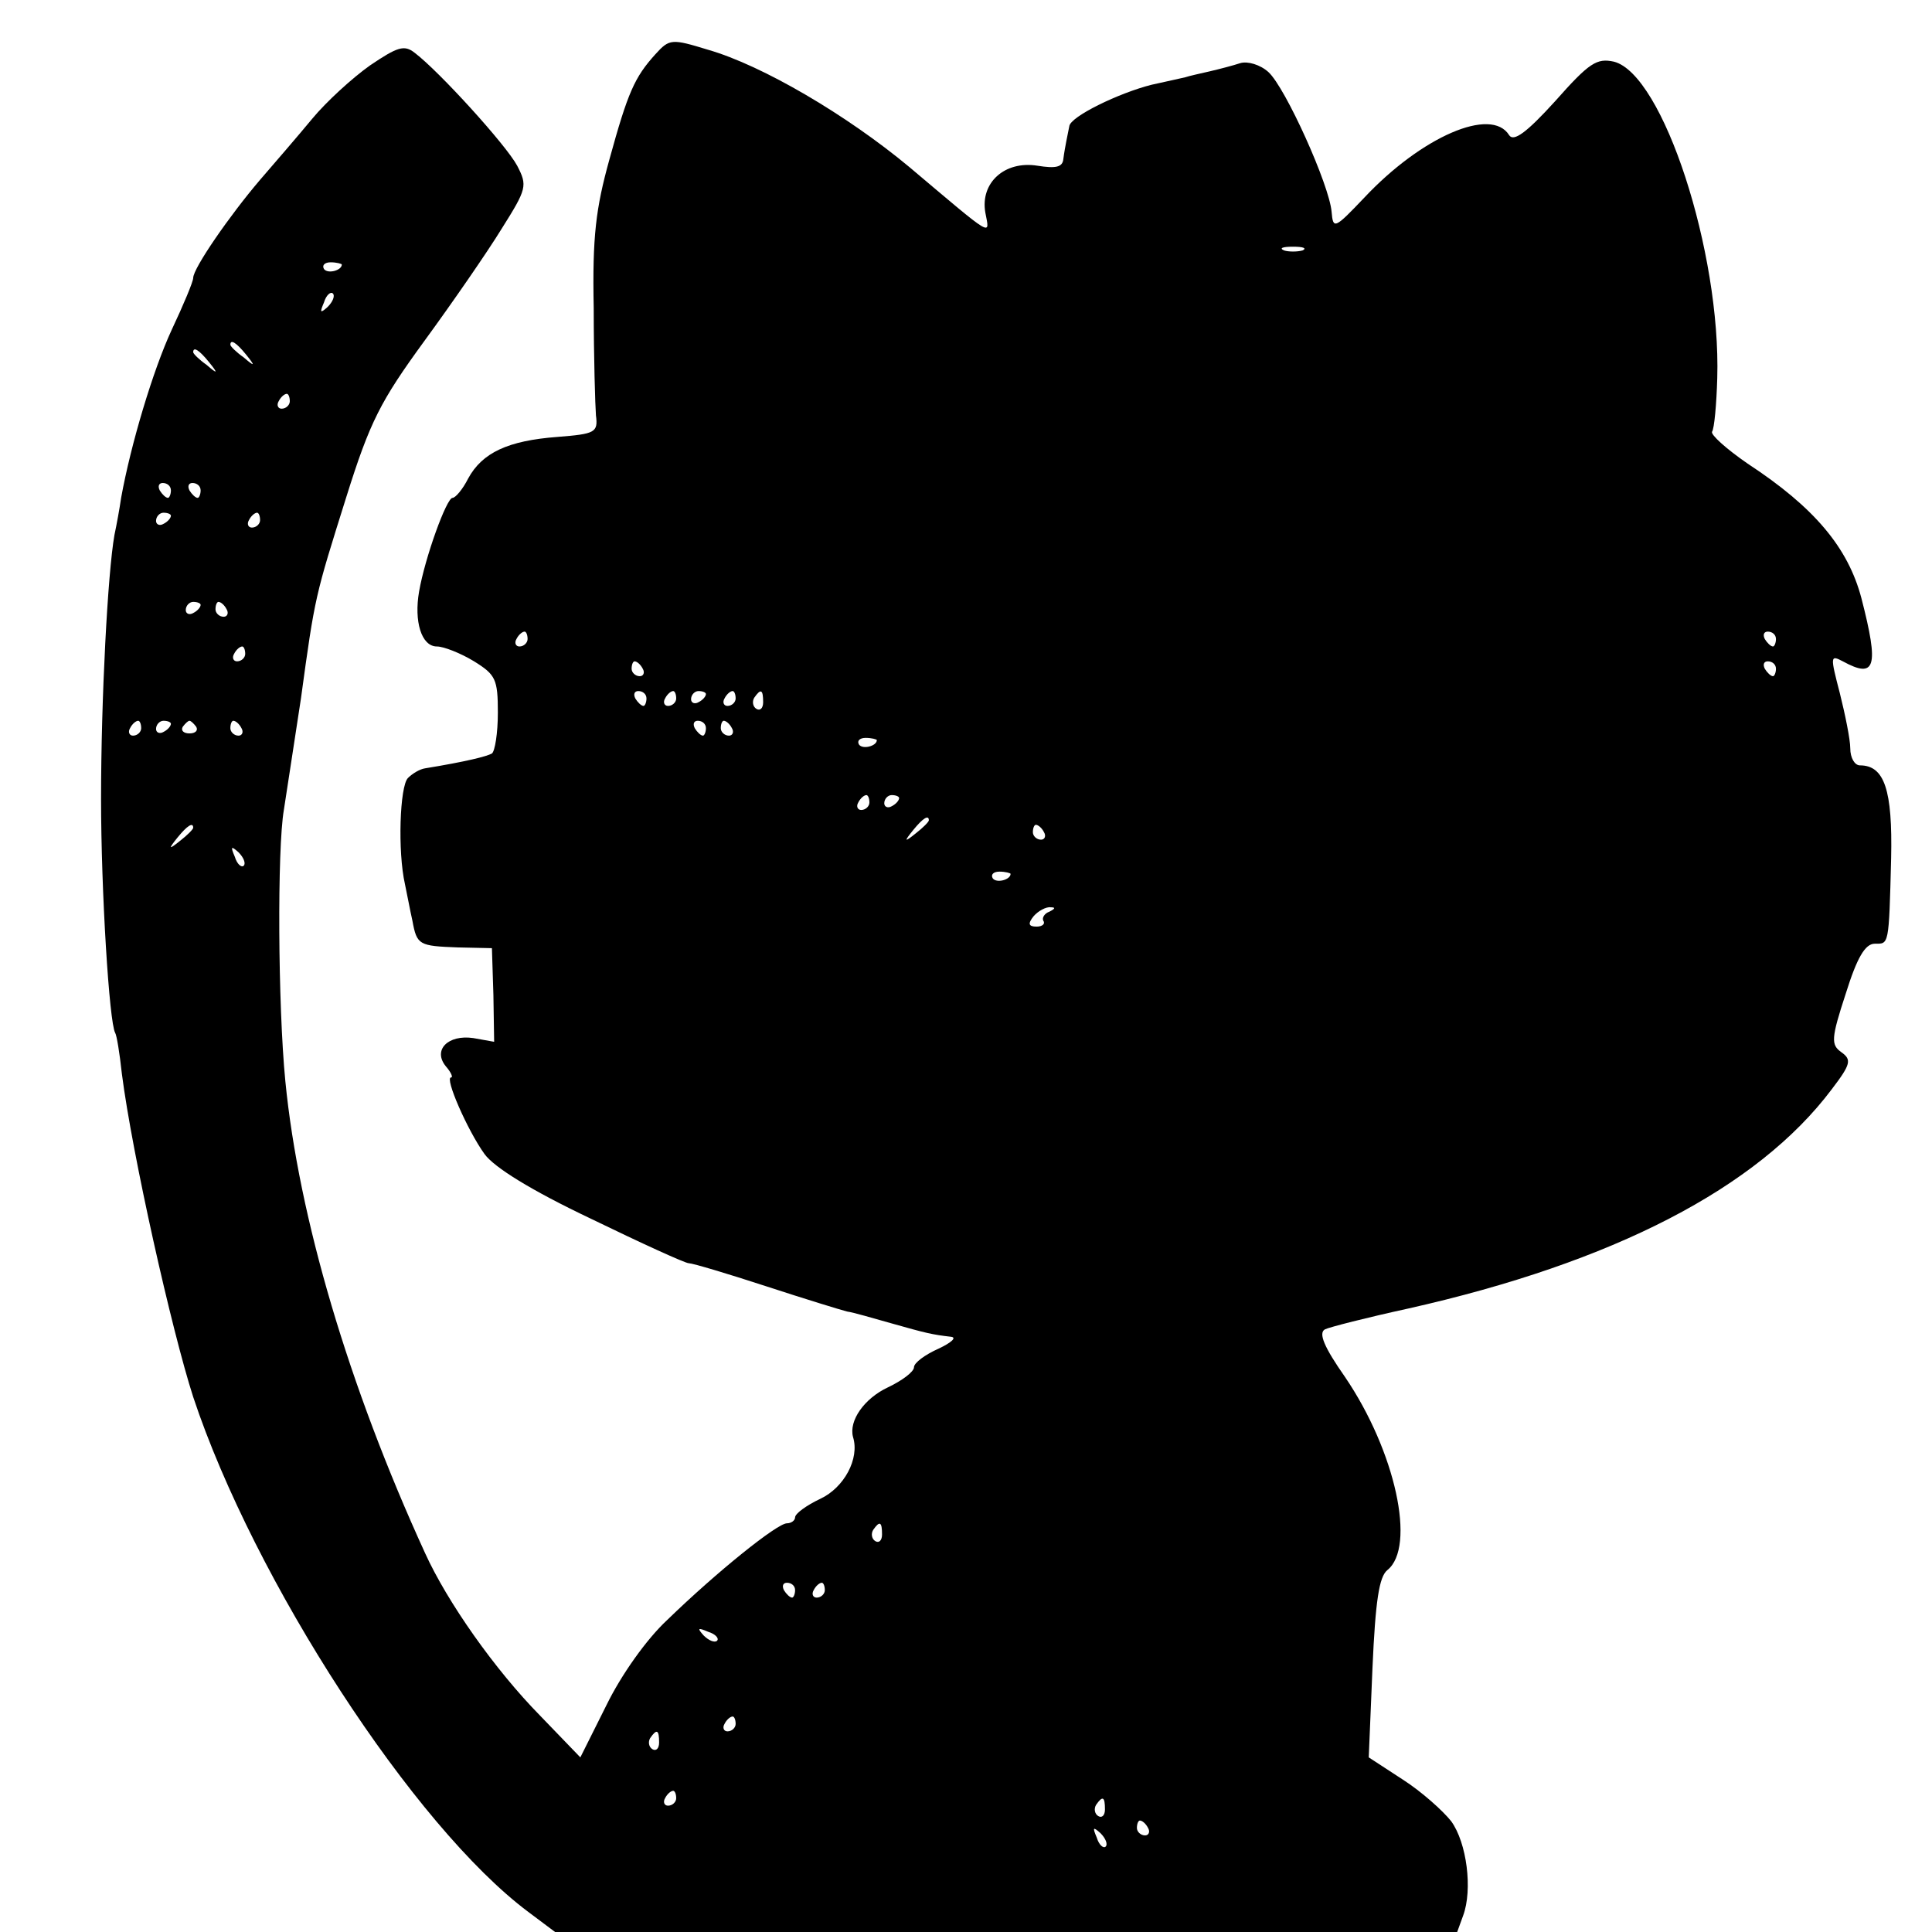
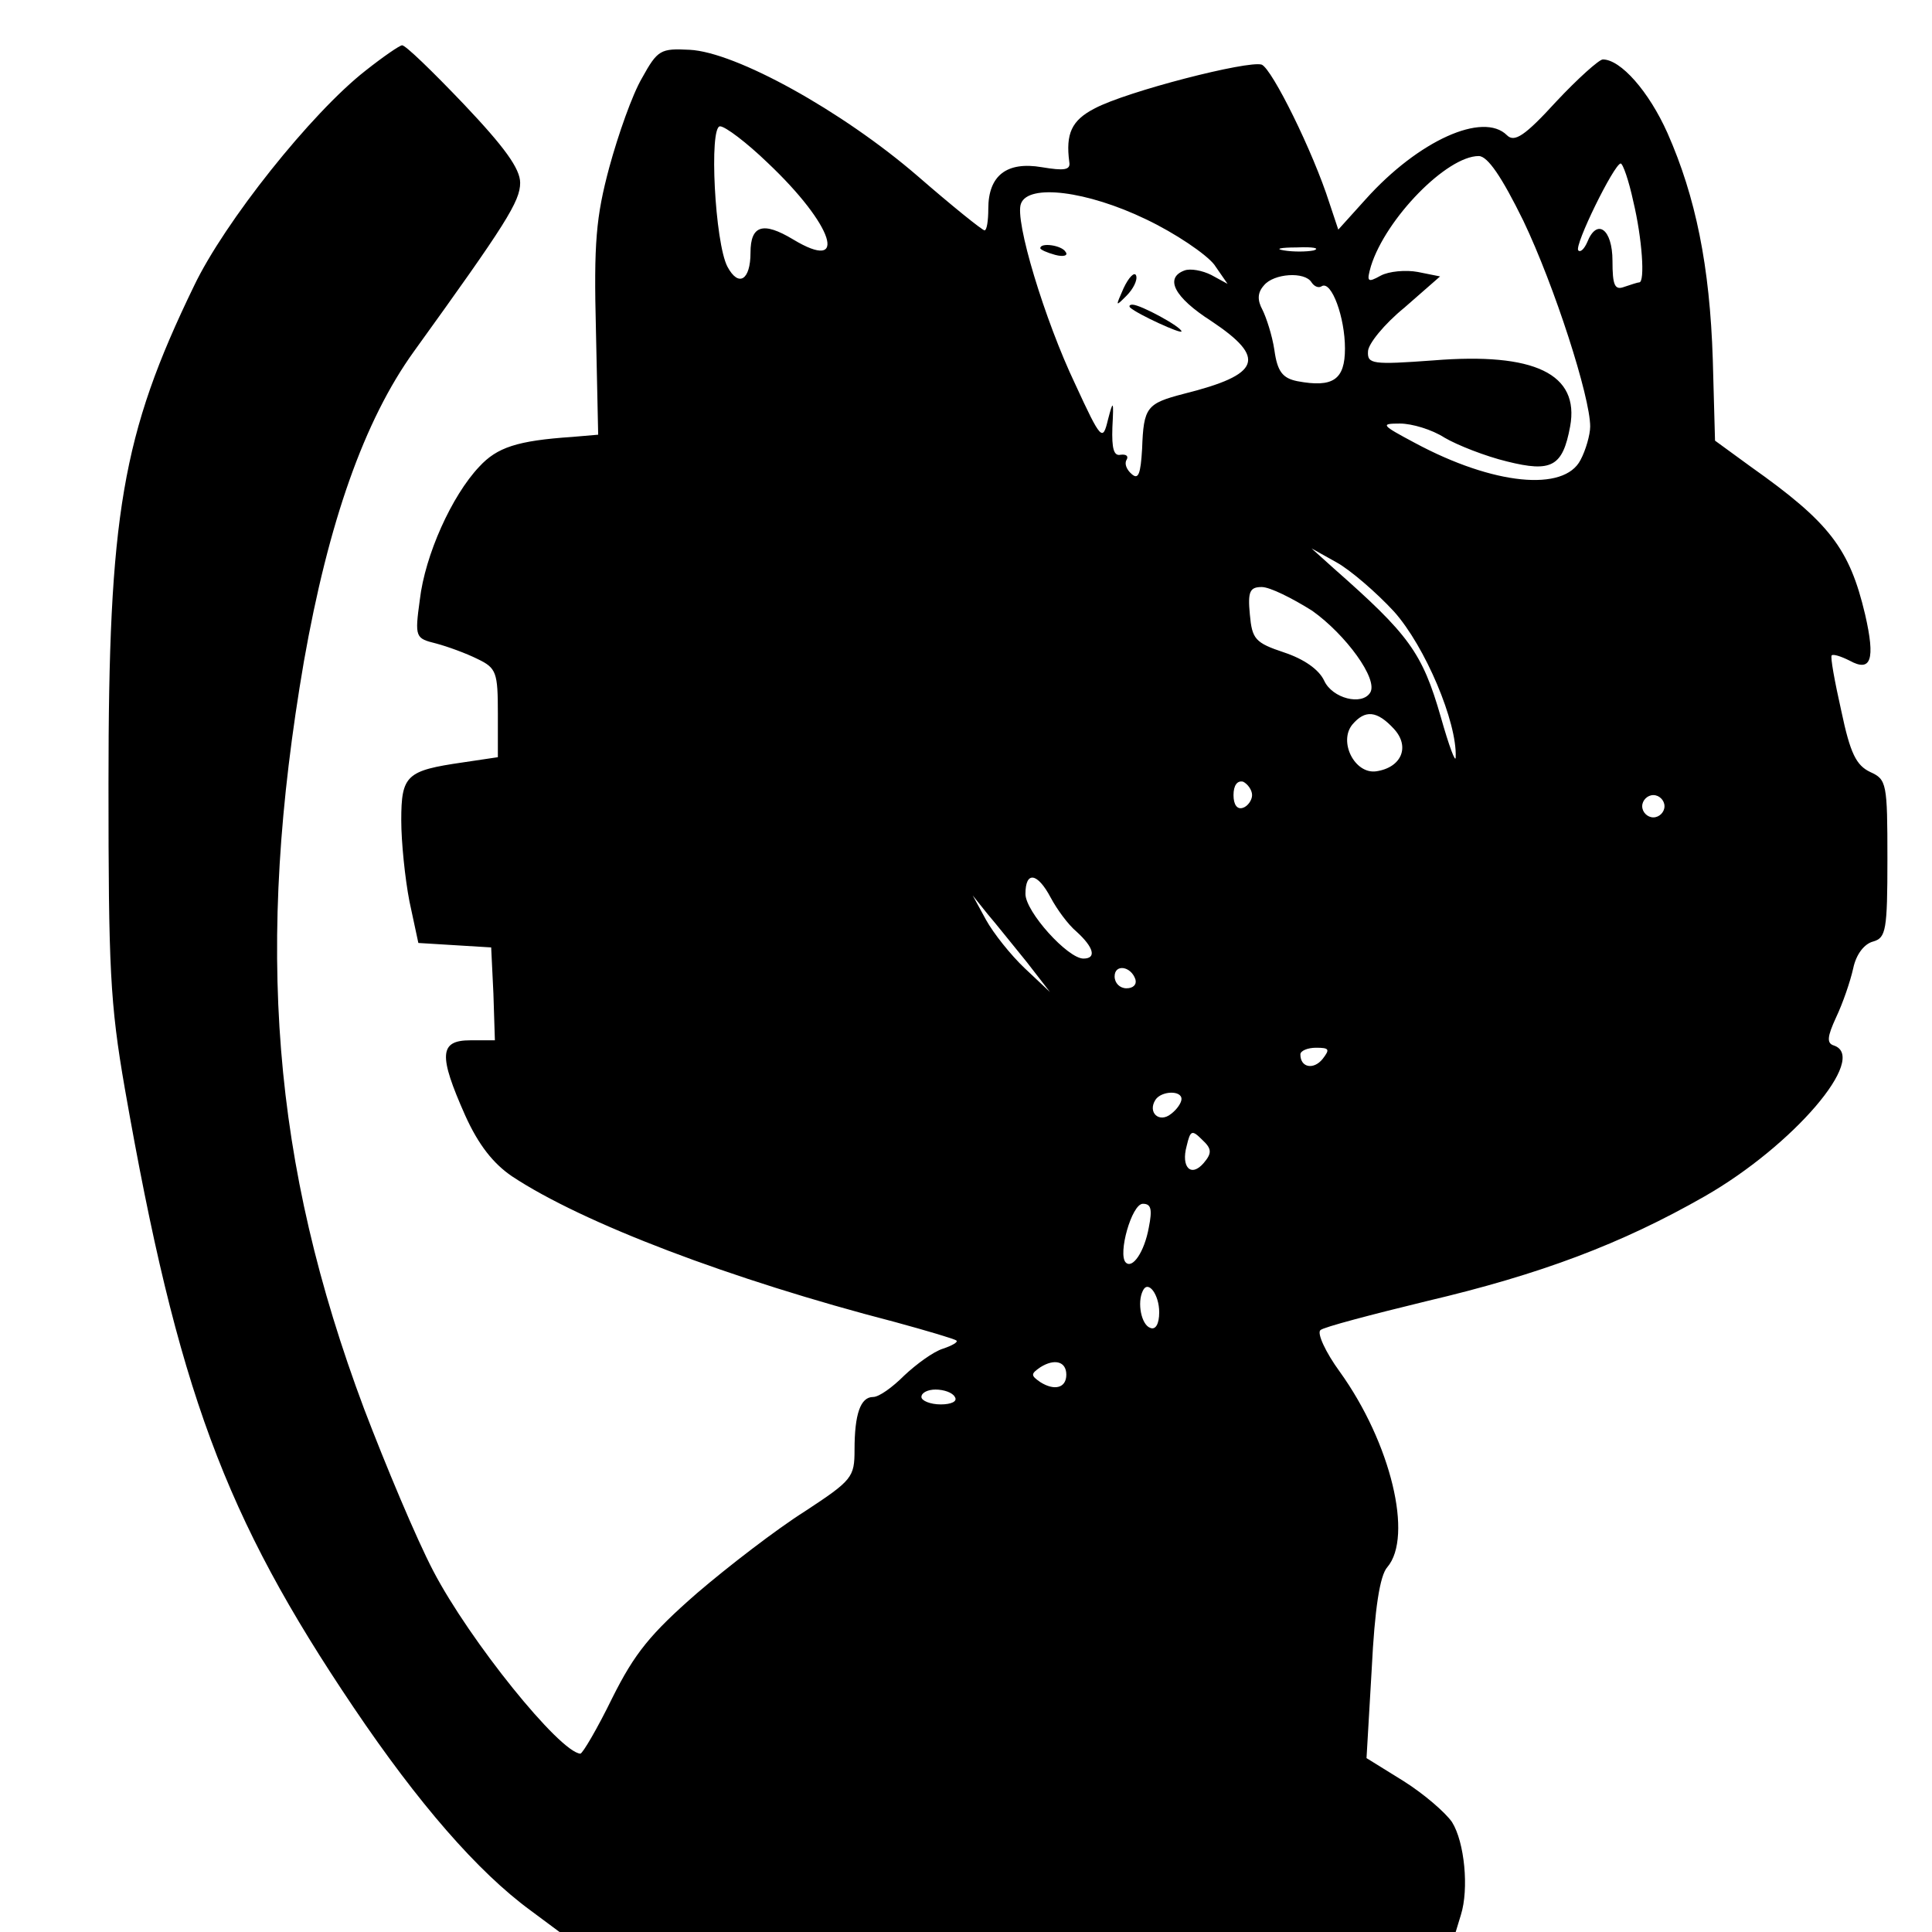
<svg xmlns="http://www.w3.org/2000/svg" version="1.0" width="260pt" height="260pt" viewBox="0 0 260 260" preserveAspectRatio="xMidYMid meet">
  <g transform="translate(0,260) scale(0.1,-0.1)" fill="#000000" stroke="none">
-     <path d="M882 2527 c-28 -31 -37 -51 -62 -142 -18 -65 -23 -103 -21 -200 0 -66 2 -131 3 -144 3 -23 -1 -25 -52 -29 -66 -5 -101 -21 -120 -56 -7 -14 -17 -26 -21 -26 -8 0 -37 -80 -45 -126 -7 -40 3 -74 24 -74 9 0 32 -9 50 -20 29 -18 32 -24 32 -69 0 -28 -4 -52 -8 -55 -7 -4 -35 -11 -90 -20 -7 -1 -17 -7 -23 -13 -11 -11 -14 -99 -4 -143 3 -14 7 -36 10 -49 6 -33 9 -34 61 -36 l46 -1 2 -63 1 -63 -28 5 c-34 5 -55 -16 -37 -38 7 -8 10 -15 7 -15 -9 0 22 -71 45 -103 13 -18 63 -49 143 -87 68 -33 127 -60 132 -60 5 0 52 -14 104 -31 52 -17 101 -32 109 -34 8 -1 35 -9 60 -16 46 -13 54 -15 80 -18 8 -1 0 -8 -17 -16 -18 -8 -33 -19 -33 -25 0 -6 -16 -18 -35 -27 -32 -15 -53 -45 -47 -67 9 -29 -12 -68 -44 -83 -19 -9 -34 -20 -34 -25 0 -4 -5 -8 -11 -8 -13 0 -94 -65 -161 -130 -28 -26 -62 -74 -82 -115 l-35 -70 -54 56 c-61 62 -125 153 -155 219 -103 225 -170 452 -188 635 -10 102 -11 313 -2 365 4 25 14 92 23 150 19 139 19 137 61 271 32 102 46 129 105 210 38 52 85 120 104 151 34 54 35 58 21 85 -15 28 -105 127 -138 152 -14 11 -23 8 -60 -17 -24 -17 -59 -49 -78 -72 -19 -23 -51 -60 -70 -82 -41 -48 -90 -119 -90 -132 0 -5 -13 -36 -29 -70 -25 -54 -55 -154 -68 -226 -2 -14 -6 -36 -9 -50 -9 -51 -18 -220 -18 -355 0 -124 11 -301 19 -315 2 -3 6 -27 9 -55 14 -109 67 -345 96 -435 82 -247 297 -578 451 -693 l36 -27 607 0 607 0 8 22 c13 35 5 98 -16 127 -11 14 -40 40 -65 56 l-46 30 5 120 c4 91 9 123 20 132 39 31 11 160 -57 260 -28 40 -36 59 -27 64 6 3 57 16 112 28 276 62 470 162 570 295 26 34 27 40 13 50 -14 10 -14 18 6 79 15 48 26 67 39 67 19 0 19 -4 22 115 2 92 -9 125 -42 125 -7 0 -13 10 -13 23 0 12 -7 46 -14 74 -13 50 -13 52 4 43 44 -24 49 -8 25 85 -18 68 -63 122 -153 181 -29 20 -50 39 -48 43 3 4 6 37 7 72 5 170 -73 409 -139 426 -23 5 -33 -1 -79 -53 -39 -43 -56 -55 -62 -46 -24 39 -118 -2 -195 -84 -40 -42 -42 -43 -44 -19 -3 36 -62 167 -85 188 -11 10 -28 15 -38 12 -9 -3 -28 -8 -41 -11 -13 -3 -27 -6 -33 -8 -5 -1 -26 -6 -45 -10 -44 -11 -110 -43 -111 -56 -1 -6 -3 -14 -4 -20 -1 -5 -3 -16 -4 -24 -1 -11 -10 -13 -35 -9 -44 7 -77 -23 -70 -63 6 -32 13 -36 -102 61 -84 70 -198 137 -271 158 -49 15 -52 15 -71 -6z m871 -264 c-7 -2 -19 -2 -25 0 -7 3 -2 5 12 5 14 0 19 -2 13 -5z m-1293 -19 c0 -8 -19 -13 -24 -6 -3 5 1 9 9 9 8 0 15 -2 15 -3z m-19 -57 c-10 -9 -11 -8 -5 6 3 10 9 15 12 12 3 -3 0 -11 -7 -18z m-110 -64 c13 -16 12 -17 -3 -4 -10 7 -18 15 -18 17 0 8 8 3 21 -13z m-50 -10 c13 -16 12 -17 -3 -4 -10 7 -18 15 -18 17 0 8 8 3 21 -13z m109 -53 c0 -5 -5 -10 -11 -10 -5 0 -7 5 -4 10 3 6 8 10 11 10 2 0 4 -4 4 -10z m-160 -120 c0 -5 -2 -10 -4 -10 -3 0 -8 5 -11 10 -3 6 -1 10 4 10 6 0 11 -4 11 -10z m40 0 c0 -5 -2 -10 -4 -10 -3 0 -8 5 -11 10 -3 6 -1 10 4 10 6 0 11 -4 11 -10z m-40 -34 c0 -3 -4 -8 -10 -11 -5 -3 -10 -1 -10 4 0 6 5 11 10 11 6 0 10 -2 10 -4z m120 -6 c0 -5 -5 -10 -11 -10 -5 0 -7 5 -4 10 3 6 8 10 11 10 2 0 4 -4 4 -10z m-80 -114 c0 -3 -4 -8 -10 -11 -5 -3 -10 -1 -10 4 0 6 5 11 10 11 6 0 10 -2 10 -4z m35 -6 c3 -5 1 -10 -4 -10 -6 0 -11 5 -11 10 0 6 2 10 4 10 3 0 8 -4 11 -10z m405 -40 c0 -5 -5 -10 -11 -10 -5 0 -7 5 -4 10 3 6 8 10 11 10 2 0 4 -4 4 -10z m1680 0 c0 -5 -2 -10 -4 -10 -3 0 -8 5 -11 10 -3 6 -1 10 4 10 6 0 11 -4 11 -10z m-2060 -20 c0 -5 -5 -10 -11 -10 -5 0 -7 5 -4 10 3 6 8 10 11 10 2 0 4 -4 4 -10z m535 -20 c3 -5 1 -10 -4 -10 -6 0 -11 5 -11 10 0 6 2 10 4 10 3 0 8 -4 11 -10z m1525 0 c0 -5 -2 -10 -4 -10 -3 0 -8 5 -11 10 -3 6 -1 10 4 10 6 0 11 -4 11 -10z m-1520 -40 c0 -5 -2 -10 -4 -10 -3 0 -8 5 -11 10 -3 6 -1 10 4 10 6 0 11 -4 11 -10z m40 0 c0 -5 -5 -10 -11 -10 -5 0 -7 5 -4 10 3 6 8 10 11 10 2 0 4 -4 4 -10z m40 6 c0 -3 -4 -8 -10 -11 -5 -3 -10 -1 -10 4 0 6 5 11 10 11 6 0 10 -2 10 -4z m40 -6 c0 -5 -5 -10 -11 -10 -5 0 -7 5 -4 10 3 6 8 10 11 10 2 0 4 -4 4 -10z m37 -5 c0 -8 -4 -12 -9 -9 -5 3 -6 10 -3 15 9 13 12 11 12 -6z m-837 -35 c0 -5 -5 -10 -11 -10 -5 0 -7 5 -4 10 3 6 8 10 11 10 2 0 4 -4 4 -10z m40 6 c0 -3 -4 -8 -10 -11 -5 -3 -10 -1 -10 4 0 6 5 11 10 11 6 0 10 -2 10 -4z m34 -4 c3 -5 -1 -9 -9 -9 -8 0 -12 4 -9 9 3 4 7 8 9 8 2 0 6 -4 9 -8z m61 -2 c3 -5 1 -10 -4 -10 -6 0 -11 5 -11 10 0 6 2 10 4 10 3 0 8 -4 11 -10z m625 0 c0 -5 -2 -10 -4 -10 -3 0 -8 5 -11 10 -3 6 -1 10 4 10 6 0 11 -4 11 -10z m35 0 c3 -5 1 -10 -4 -10 -6 0 -11 5 -11 10 0 6 2 10 4 10 3 0 8 -4 11 -10z m195 -16 c0 -8 -19 -13 -24 -6 -3 5 1 9 9 9 8 0 15 -2 15 -3z m-10 -84 c0 -5 -5 -10 -11 -10 -5 0 -7 5 -4 10 3 6 8 10 11 10 2 0 4 -4 4 -10z m40 6 c0 -3 -4 -8 -10 -11 -5 -3 -10 -1 -10 4 0 6 5 11 10 11 6 0 10 -2 10 -4z m40 -30 c0 -2 -8 -10 -17 -17 -16 -13 -17 -12 -4 4 13 16 21 21 21 13z m-990 -10 c0 -2 -8 -10 -17 -17 -16 -13 -17 -12 -4 4 13 16 21 21 21 13z m1145 -6 c3 -5 1 -10 -4 -10 -6 0 -11 5 -11 10 0 6 2 10 4 10 3 0 8 -4 11 -10z m-1077 -45 c-3 -3 -9 2 -12 12 -6 14 -5 15 5 6 7 -7 10 -15 7 -18z m1032 -11 c0 -8 -19 -13 -24 -6 -3 5 1 9 9 9 8 0 15 -2 15 -3z m52 -51 c-6 -2 -10 -8 -8 -12 3 -4 -1 -8 -9 -8 -11 0 -12 4 -4 14 6 7 17 13 23 12 7 0 6 -2 -2 -6z m-225 -838 c0 -8 -4 -12 -9 -9 -5 3 -6 10 -3 15 9 13 12 11 12 -6z m-117 -75 c0 -5 -2 -10 -4 -10 -3 0 -8 5 -11 10 -3 6 -1 10 4 10 6 0 11 -4 11 -10z m40 0 c0 -5 -5 -10 -11 -10 -5 0 -7 5 -4 10 3 6 8 10 11 10 2 0 4 -4 4 -10z m-145 -68 c-3 -3 -11 0 -18 7 -9 10 -8 11 6 5 10 -3 15 -9 12 -12z m25 -112 c0 -5 -5 -10 -11 -10 -5 0 -7 5 -4 10 3 6 8 10 11 10 2 0 4 -4 4 -10z m-103 -25 c0 -8 -4 -12 -9 -9 -5 3 -6 10 -3 15 9 13 12 11 12 -6z m23 -75 c0 -5 -5 -10 -11 -10 -5 0 -7 5 -4 10 3 6 8 10 11 10 2 0 4 -4 4 -10z m577 -15 c0 -8 -4 -12 -9 -9 -5 3 -6 10 -3 15 9 13 12 11 12 -6z m58 -25 c3 -5 1 -10 -4 -10 -6 0 -11 5 -11 10 0 6 2 10 4 10 3 0 8 -4 11 -10z m-57 -25 c-3 -3 -9 2 -12 12 -6 14 -5 15 5 6 7 -7 10 -15 7 -18z" />
+     <path d="M492 2505 c-73 -57 -190 -204 -231 -290 -97 -200 -115 -308 -115 -670 0 -247 2 -295 22 -410 71 -405 134 -575 308 -833 87 -129 167 -221 238 -273 l39 -29 603 0 603 0 7 23 c11 35 5 98 -12 125 -9 13 -38 38 -65 55 l-50 31 7 120 c4 81 11 126 21 137 35 41 5 167 -64 263 -19 26 -31 52 -26 56 4 4 69 21 143 39 153 36 262 77 374 141 119 68 221 187 174 203 -10 3 -9 12 3 38 9 19 19 48 23 66 4 19 15 33 27 36 17 5 19 15 19 111 0 102 -1 107 -23 117 -19 9 -27 25 -39 82 -9 40 -15 73 -13 75 2 2 12 -1 24 -7 29 -16 35 1 21 62 -21 89 -48 124 -154 199 l-48 35 -3 109 c-4 126 -23 219 -61 305 -25 56 -63 99 -87 99 -5 0 -34 -26 -63 -57 -42 -46 -56 -55 -66 -45 -32 32 -119 -7 -190 -86 l-37 -41 -12 36 c-22 69 -77 180 -91 186 -18 6 -182 -36 -225 -59 -31 -16 -39 -34 -34 -72 2 -11 -7 -12 -37 -7 -47 8 -72 -11 -72 -56 0 -16 -2 -29 -5 -29 -3 0 -44 33 -90 73 -102 88 -245 167 -307 170 -39 2 -43 0 -64 -38 -13 -22 -32 -76 -44 -120 -18 -67 -21 -102 -18 -220 l3 -140 -35 -3 c-74 -5 -101 -14 -125 -40 -37 -39 -73 -119 -80 -179 -7 -51 -6 -52 22 -59 15 -4 40 -13 56 -21 25 -12 27 -18 27 -73 l0 -59 -47 -7 c-76 -11 -83 -17 -83 -78 0 -29 5 -78 11 -109 l12 -56 49 -3 49 -3 3 -62 2 -63 -33 0 c-42 0 -43 -20 -7 -101 18 -40 38 -65 63 -82 95 -63 295 -139 515 -196 44 -12 81 -23 83 -25 3 -2 -6 -7 -18 -11 -13 -4 -36 -21 -52 -36 -16 -16 -34 -29 -42 -29 -17 0 -25 -23 -25 -71 0 -37 -3 -41 -67 -83 -38 -24 -103 -74 -145 -110 -63 -55 -84 -81 -114 -141 -20 -41 -40 -75 -43 -75 -28 2 -149 152 -198 246 -23 44 -64 142 -93 218 -124 331 -147 622 -81 1006 33 187 81 324 148 417 124 172 143 202 143 227 0 19 -21 48 -76 106 -42 44 -79 80 -83 79 -3 0 -25 -15 -49 -34z m541 -124 c89 -84 110 -149 34 -103 -40 24 -57 19 -57 -18 0 -37 -16 -47 -31 -19 -17 32 -25 189 -10 189 7 0 36 -22 64 -49z m1017 -78 c42 -88 90 -237 90 -277 0 -11 -6 -32 -13 -45 -22 -43 -117 -34 -223 23 -45 24 -47 26 -20 26 16 0 43 -8 60 -19 17 -10 55 -25 84 -32 60 -15 75 -7 85 47 13 71 -48 100 -184 89 -82 -6 -89 -5 -88 12 0 10 22 37 49 59 l48 42 -30 6 c-16 3 -39 1 -50 -5 -18 -10 -19 -8 -13 13 20 64 102 148 145 148 12 0 31 -28 60 -87z m148 26 c12 -50 16 -109 8 -109 -2 0 -11 -3 -20 -6 -13 -5 -16 2 -16 35 0 43 -21 58 -34 25 -4 -9 -9 -14 -12 -11 -6 6 48 116 57 117 3 0 11 -23 17 -51z m-656 -24 c40 -19 81 -47 92 -61 l18 -26 -22 12 c-12 6 -28 9 -36 6 -27 -10 -14 -36 36 -68 75 -50 67 -72 -37 -98 -50 -13 -54 -18 -56 -74 -2 -34 -5 -42 -14 -34 -7 6 -10 14 -7 19 3 5 0 8 -8 7 -9 -2 -12 8 -11 37 2 37 1 37 -6 10 -7 -29 -9 -28 -44 48 -41 86 -82 221 -73 243 10 27 89 17 168 -21z m226 -42 c-10 -2 -28 -2 -40 0 -13 2 -5 4 17 4 22 1 32 -1 23 -4z m-3 -43 c4 -6 10 -8 14 -5 13 7 31 -42 31 -84 0 -42 -16 -53 -64 -44 -20 4 -27 13 -31 42 -3 20 -11 44 -16 54 -7 13 -7 23 2 33 13 16 55 19 64 4z m111 -443 c42 -47 85 -149 83 -196 0 -9 -9 15 -20 54 -25 87 -43 111 -144 200 l-30 27 34 -19 c18 -10 53 -40 77 -66z m-110 1 c45 -32 89 -92 78 -110 -11 -18 -51 -8 -62 16 -7 15 -27 29 -54 38 -39 13 -43 18 -46 51 -3 31 0 37 16 37 11 0 41 -15 68 -32z m110 -159 c22 -24 10 -52 -24 -57 -29 -4 -51 40 -32 63 17 20 33 19 56 -6z m-191 -89 c0 -7 -6 -15 -12 -17 -8 -3 -13 4 -13 17 0 13 5 20 13 18 6 -3 12 -11 12 -18z m555 -15 c0 -8 -7 -15 -15 -15 -8 0 -15 7 -15 15 0 8 7 15 15 15 8 0 15 -7 15 -15z m-826 -123 c8 -15 23 -36 35 -46 23 -21 27 -36 9 -36 -21 0 -78 63 -78 87 0 31 16 29 34 -5z m-32 -87 l31 -40 -34 32 c-19 18 -42 47 -52 65 l-18 33 20 -25 c12 -14 35 -43 53 -65z m146 -23 c2 -7 -3 -12 -12 -12 -9 0 -16 7 -16 16 0 17 22 14 28 -4z m252 -107 c-12 -15 -30 -12 -30 6 0 5 10 9 21 9 18 0 19 -2 9 -15z m-190 -54 c0 -5 -6 -14 -14 -20 -16 -13 -32 2 -21 19 8 12 35 13 35 1z m30 -86 c-17 -20 -31 -6 -23 23 5 21 7 22 21 8 13 -12 13 -18 2 -31z m-74 -87 c-6 -33 -22 -56 -31 -47 -11 11 8 79 23 79 11 0 13 -7 8 -32z m14 -114 c0 -16 -5 -24 -12 -21 -12 4 -18 34 -10 50 7 15 22 -5 22 -29z m-125 -84 c0 -18 -16 -22 -35 -10 -13 9 -13 11 0 20 19 12 35 8 35 -10z m-150 -30 c4 -6 -5 -10 -19 -10 -14 0 -26 5 -26 10 0 6 9 10 19 10 11 0 23 -4 26 -10z" />
+     <path d="M1400 2266 c0 -2 9 -6 20 -9 11 -3 18 -1 14 4 -5 9 -34 13 -34 5z" />
+     <path d="M1512 2212 c-11 -25 -11 -25 4 -10 9 9 15 21 13 27 -2 6 -10 -2 -17 -17z" />
+     <path d="M1521 2186 c10 -9 69 -36 69 -32 0 6 -55 36 -66 36 -4 0 -5 -2 -3 -4z" />
  </g>
</svg>
